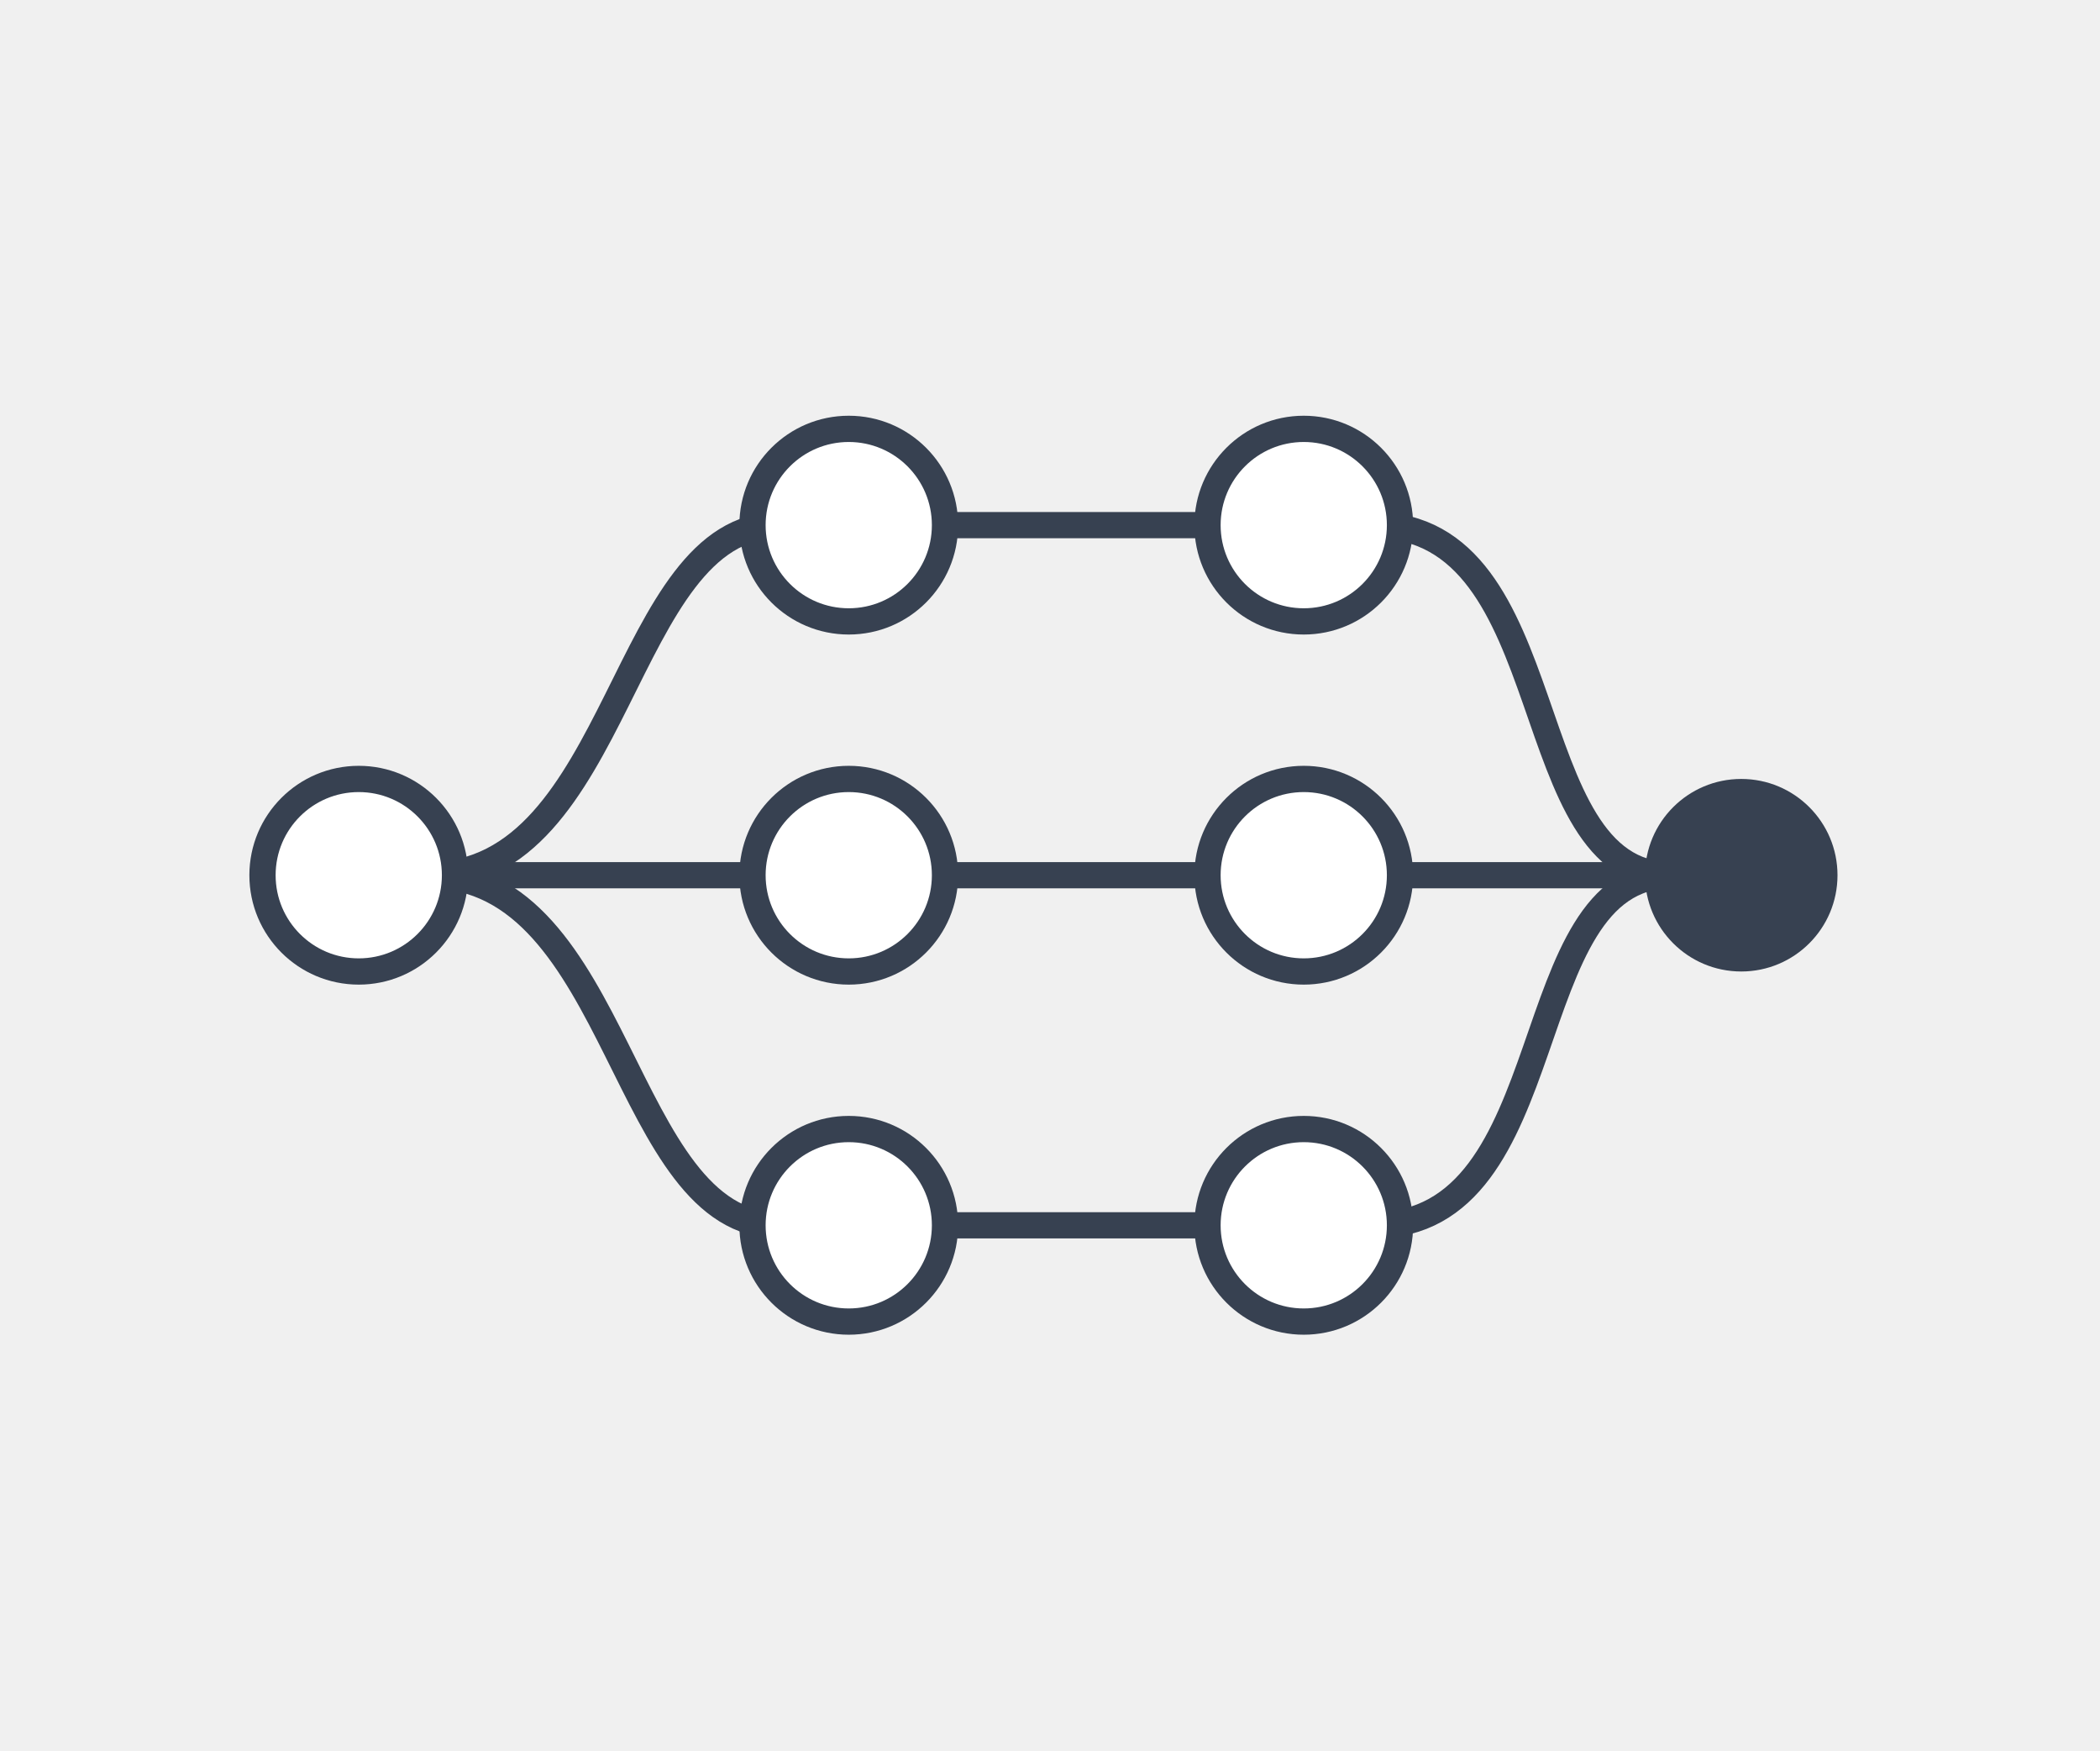
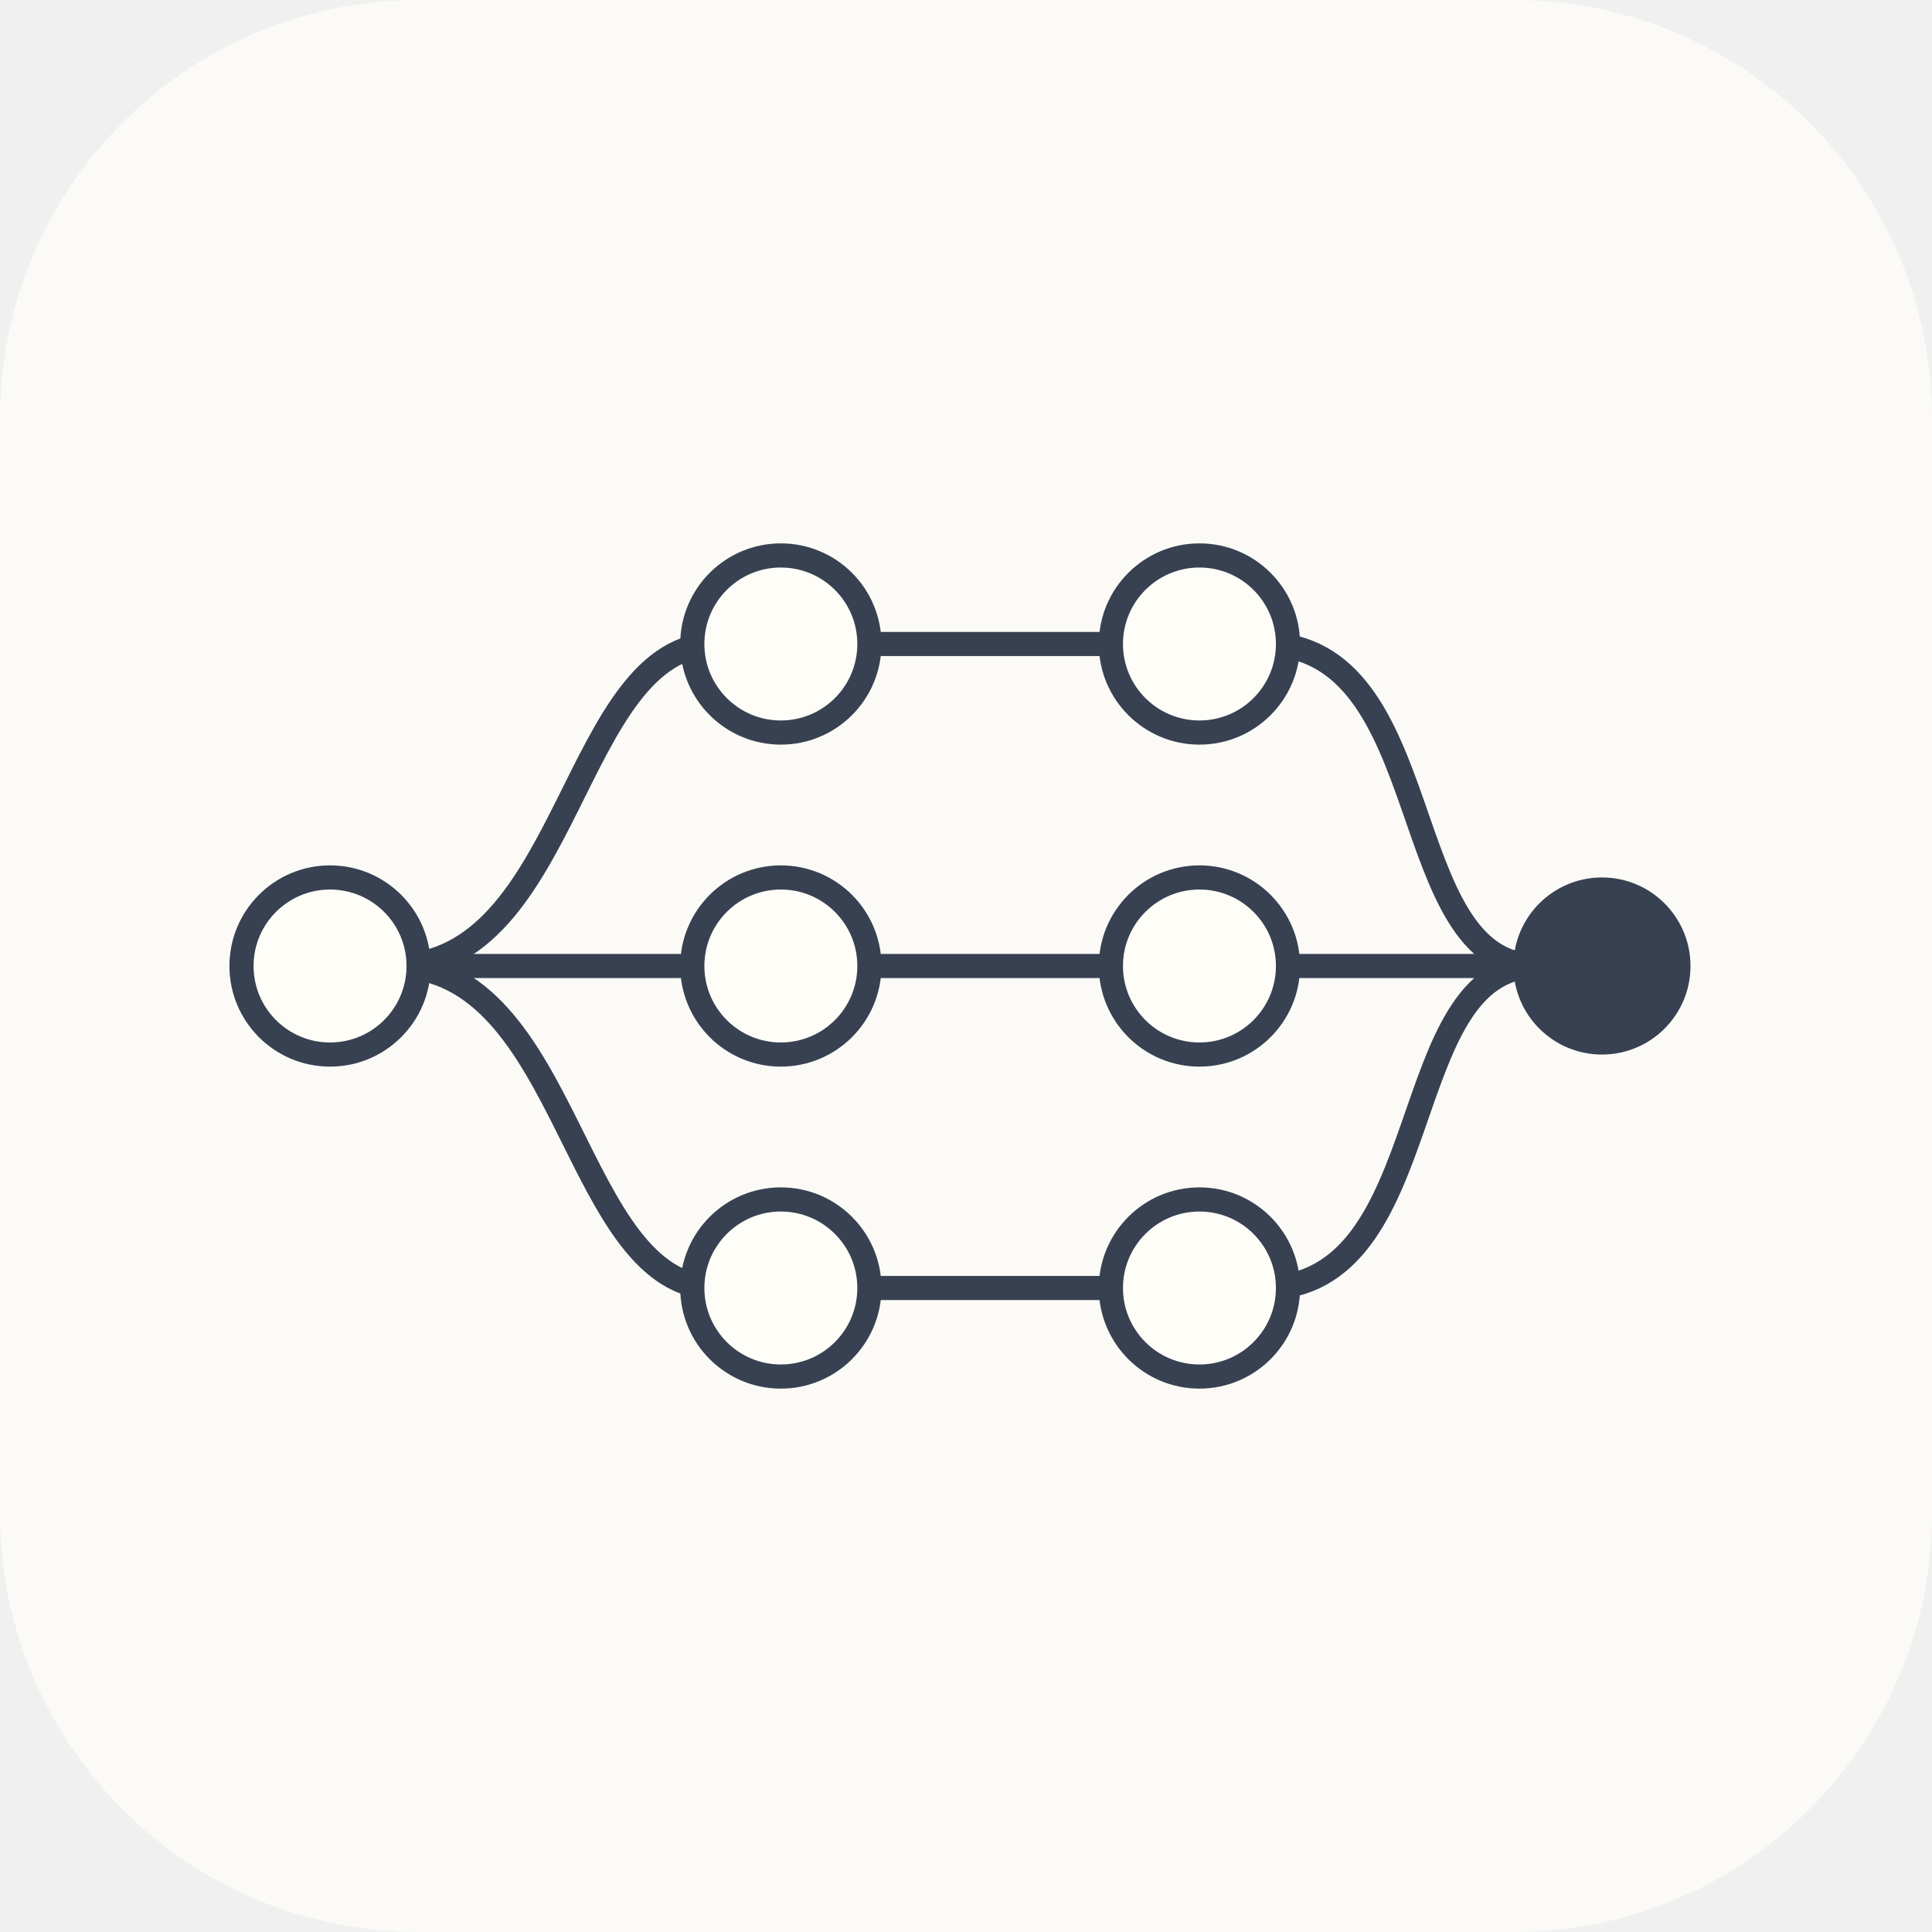
- <svg xmlns="http://www.w3.org/2000/svg" width="240" height="200" viewBox="0 20 240 200" fill="none" role="img" aria-label="pi-workflow">
+ <svg xmlns="http://www.w3.org/2000/svg" width="240" height="240" viewBox="0 0 240 240" fill="none" role="img" aria-label="pi-workflow">
+   <rect width="240" height="240" rx="52" fill="#fbfaf7" />
  <g stroke="#374151" stroke-width="3" stroke-linecap="round" stroke-linejoin="round" fill="none">
    <path d="M49 120 C 71 120,71 80,89 80" />
    <path d="M49 120 L87 120" />
    <path d="M49 120 C 71 120,71 160,89 160" />
    <path d="M105 80 L141 80" />
    <path d="M105 120 L141 120" />
    <path d="M105 160 L141 160" />
    <path d="M157 80 C 179 80,173 120,191 120" />
    <path d="M157 120 L191 120" />
    <path d="M157 160 C 179 160,173 120,191 120" />
  </g>
-   <g fill="#ffffff" stroke="#374151" stroke-width="3">
+   <g fill="#fffdf8" stroke="#374151" stroke-width="3">
    <circle cx="41" cy="120" r="11" />
    <circle cx="97" cy="80" r="11" />
    <circle cx="97" cy="120" r="11" />
    <circle cx="97" cy="160" r="11" />
    <circle cx="149" cy="80" r="11" />
    <circle cx="149" cy="120" r="11" />
    <circle cx="149" cy="160" r="11" />
  </g>
  <circle cx="199" cy="120" r="11" fill="#374151" />
</svg>
